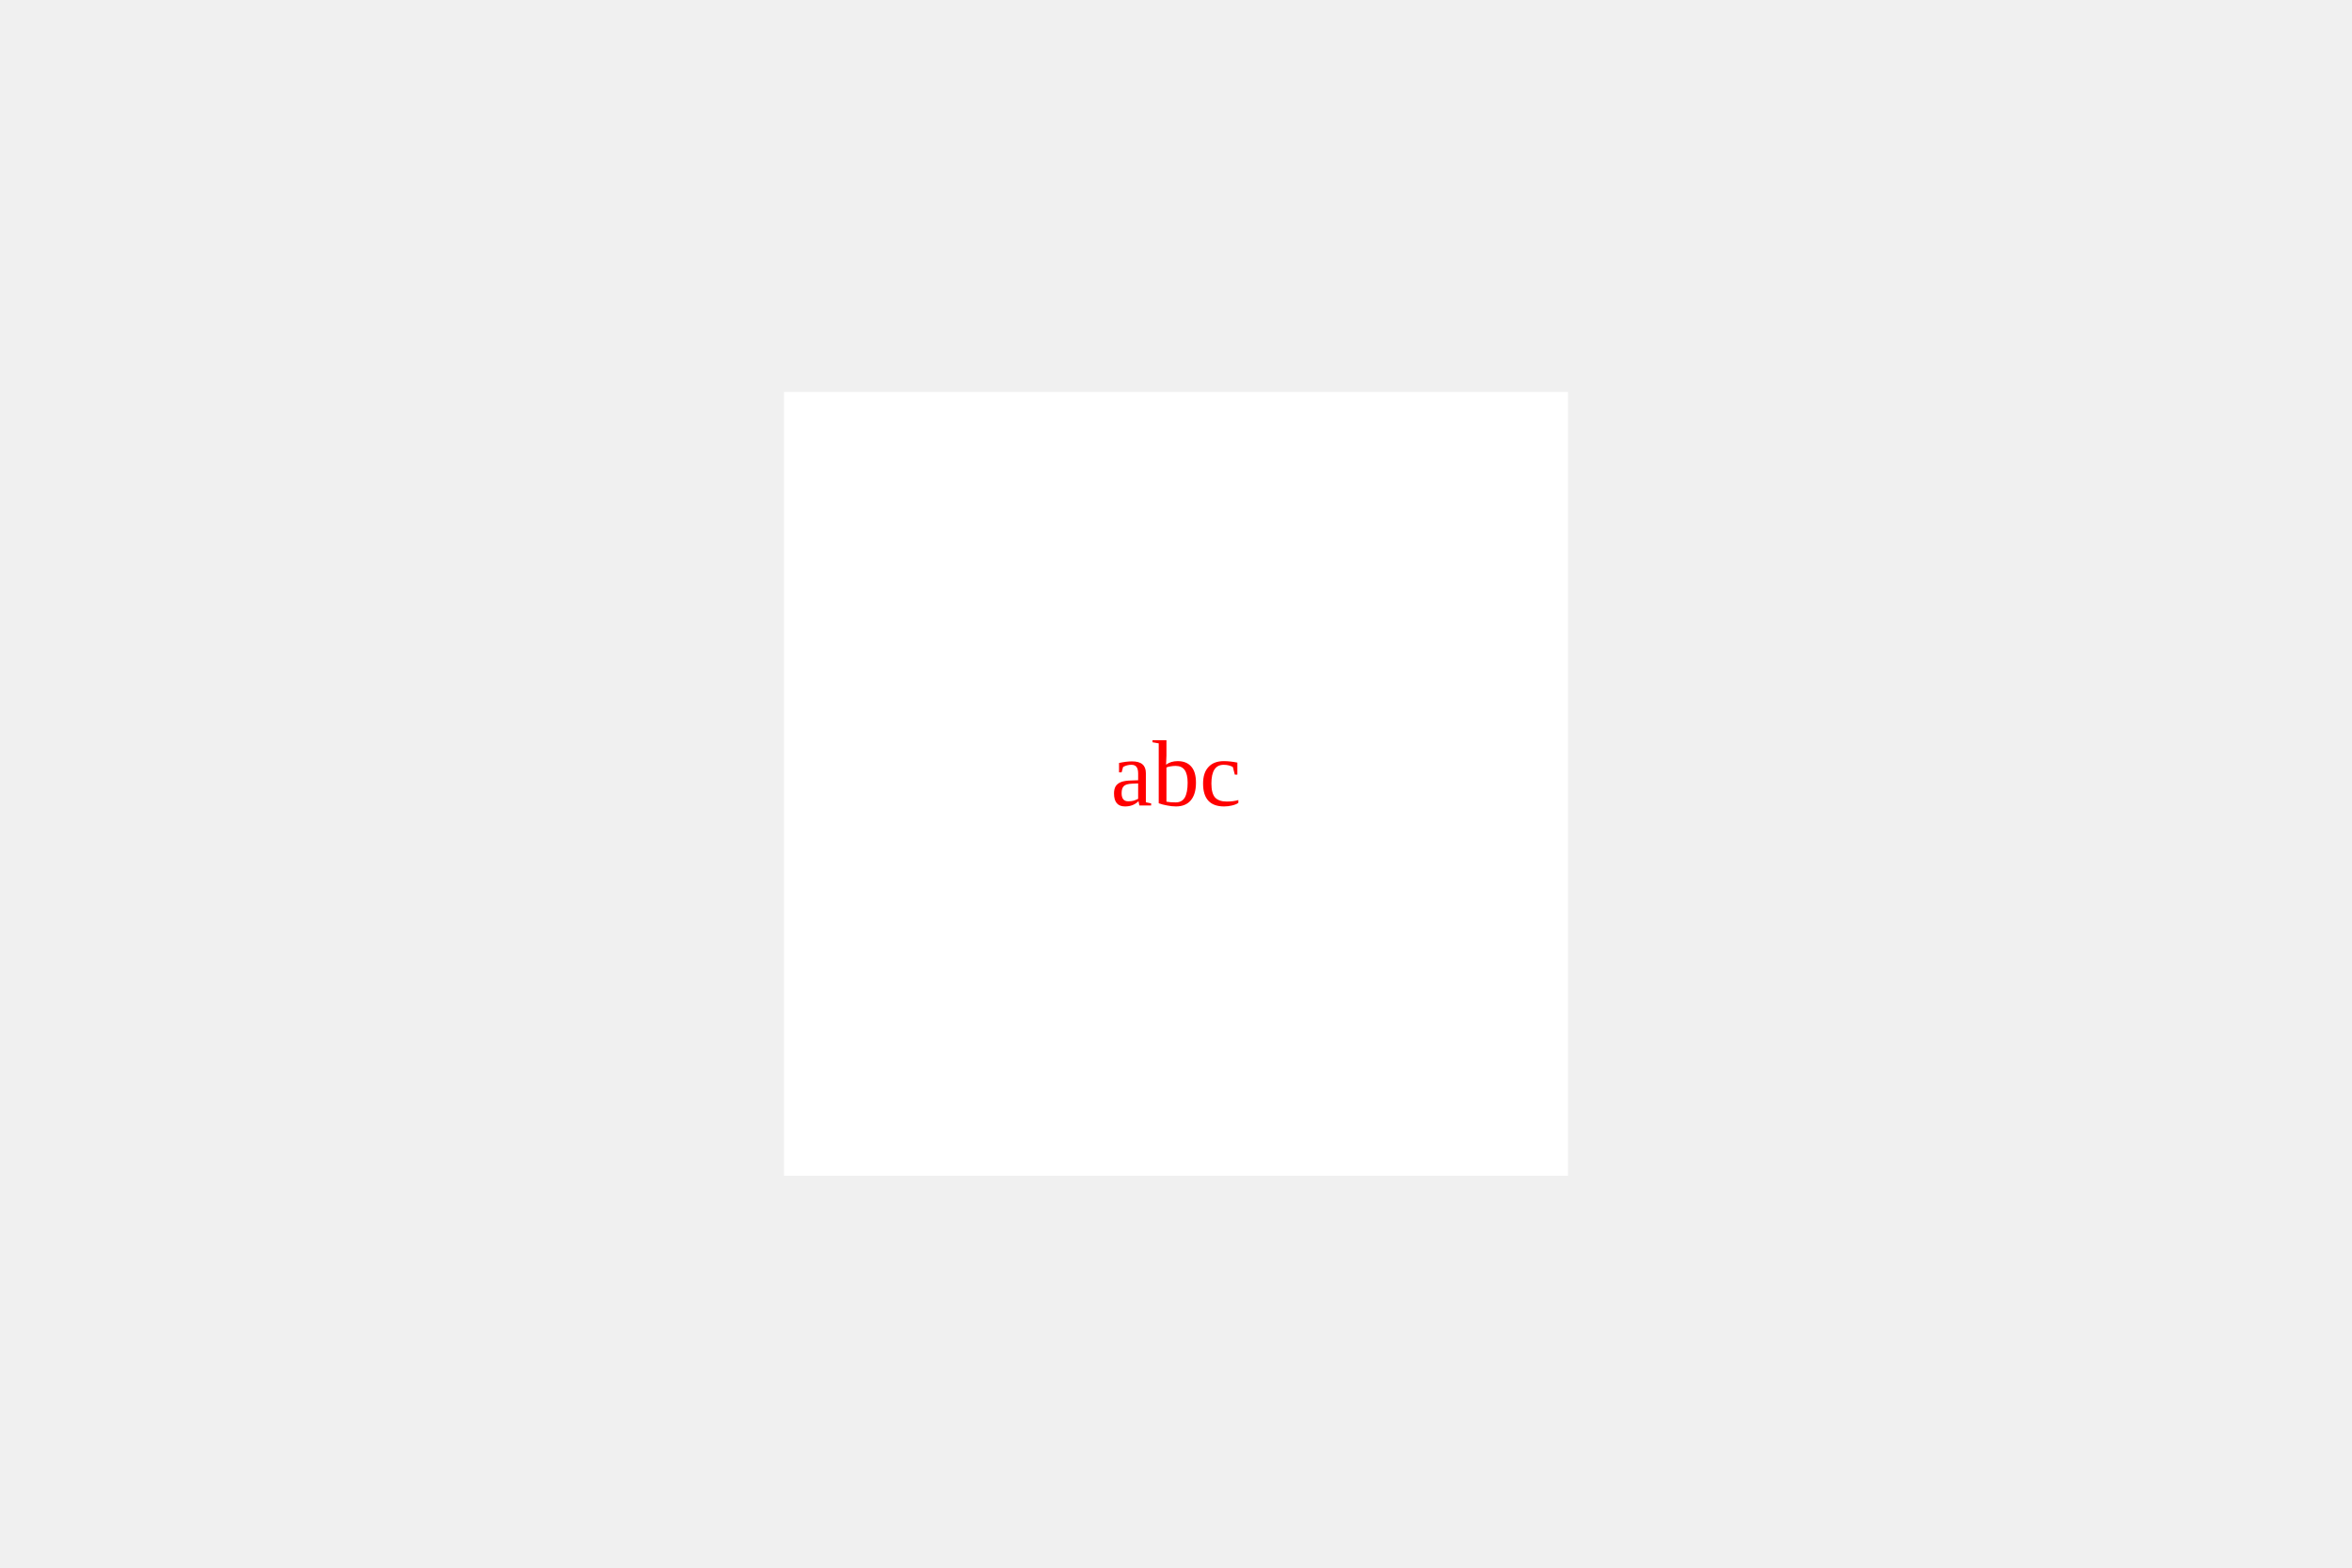
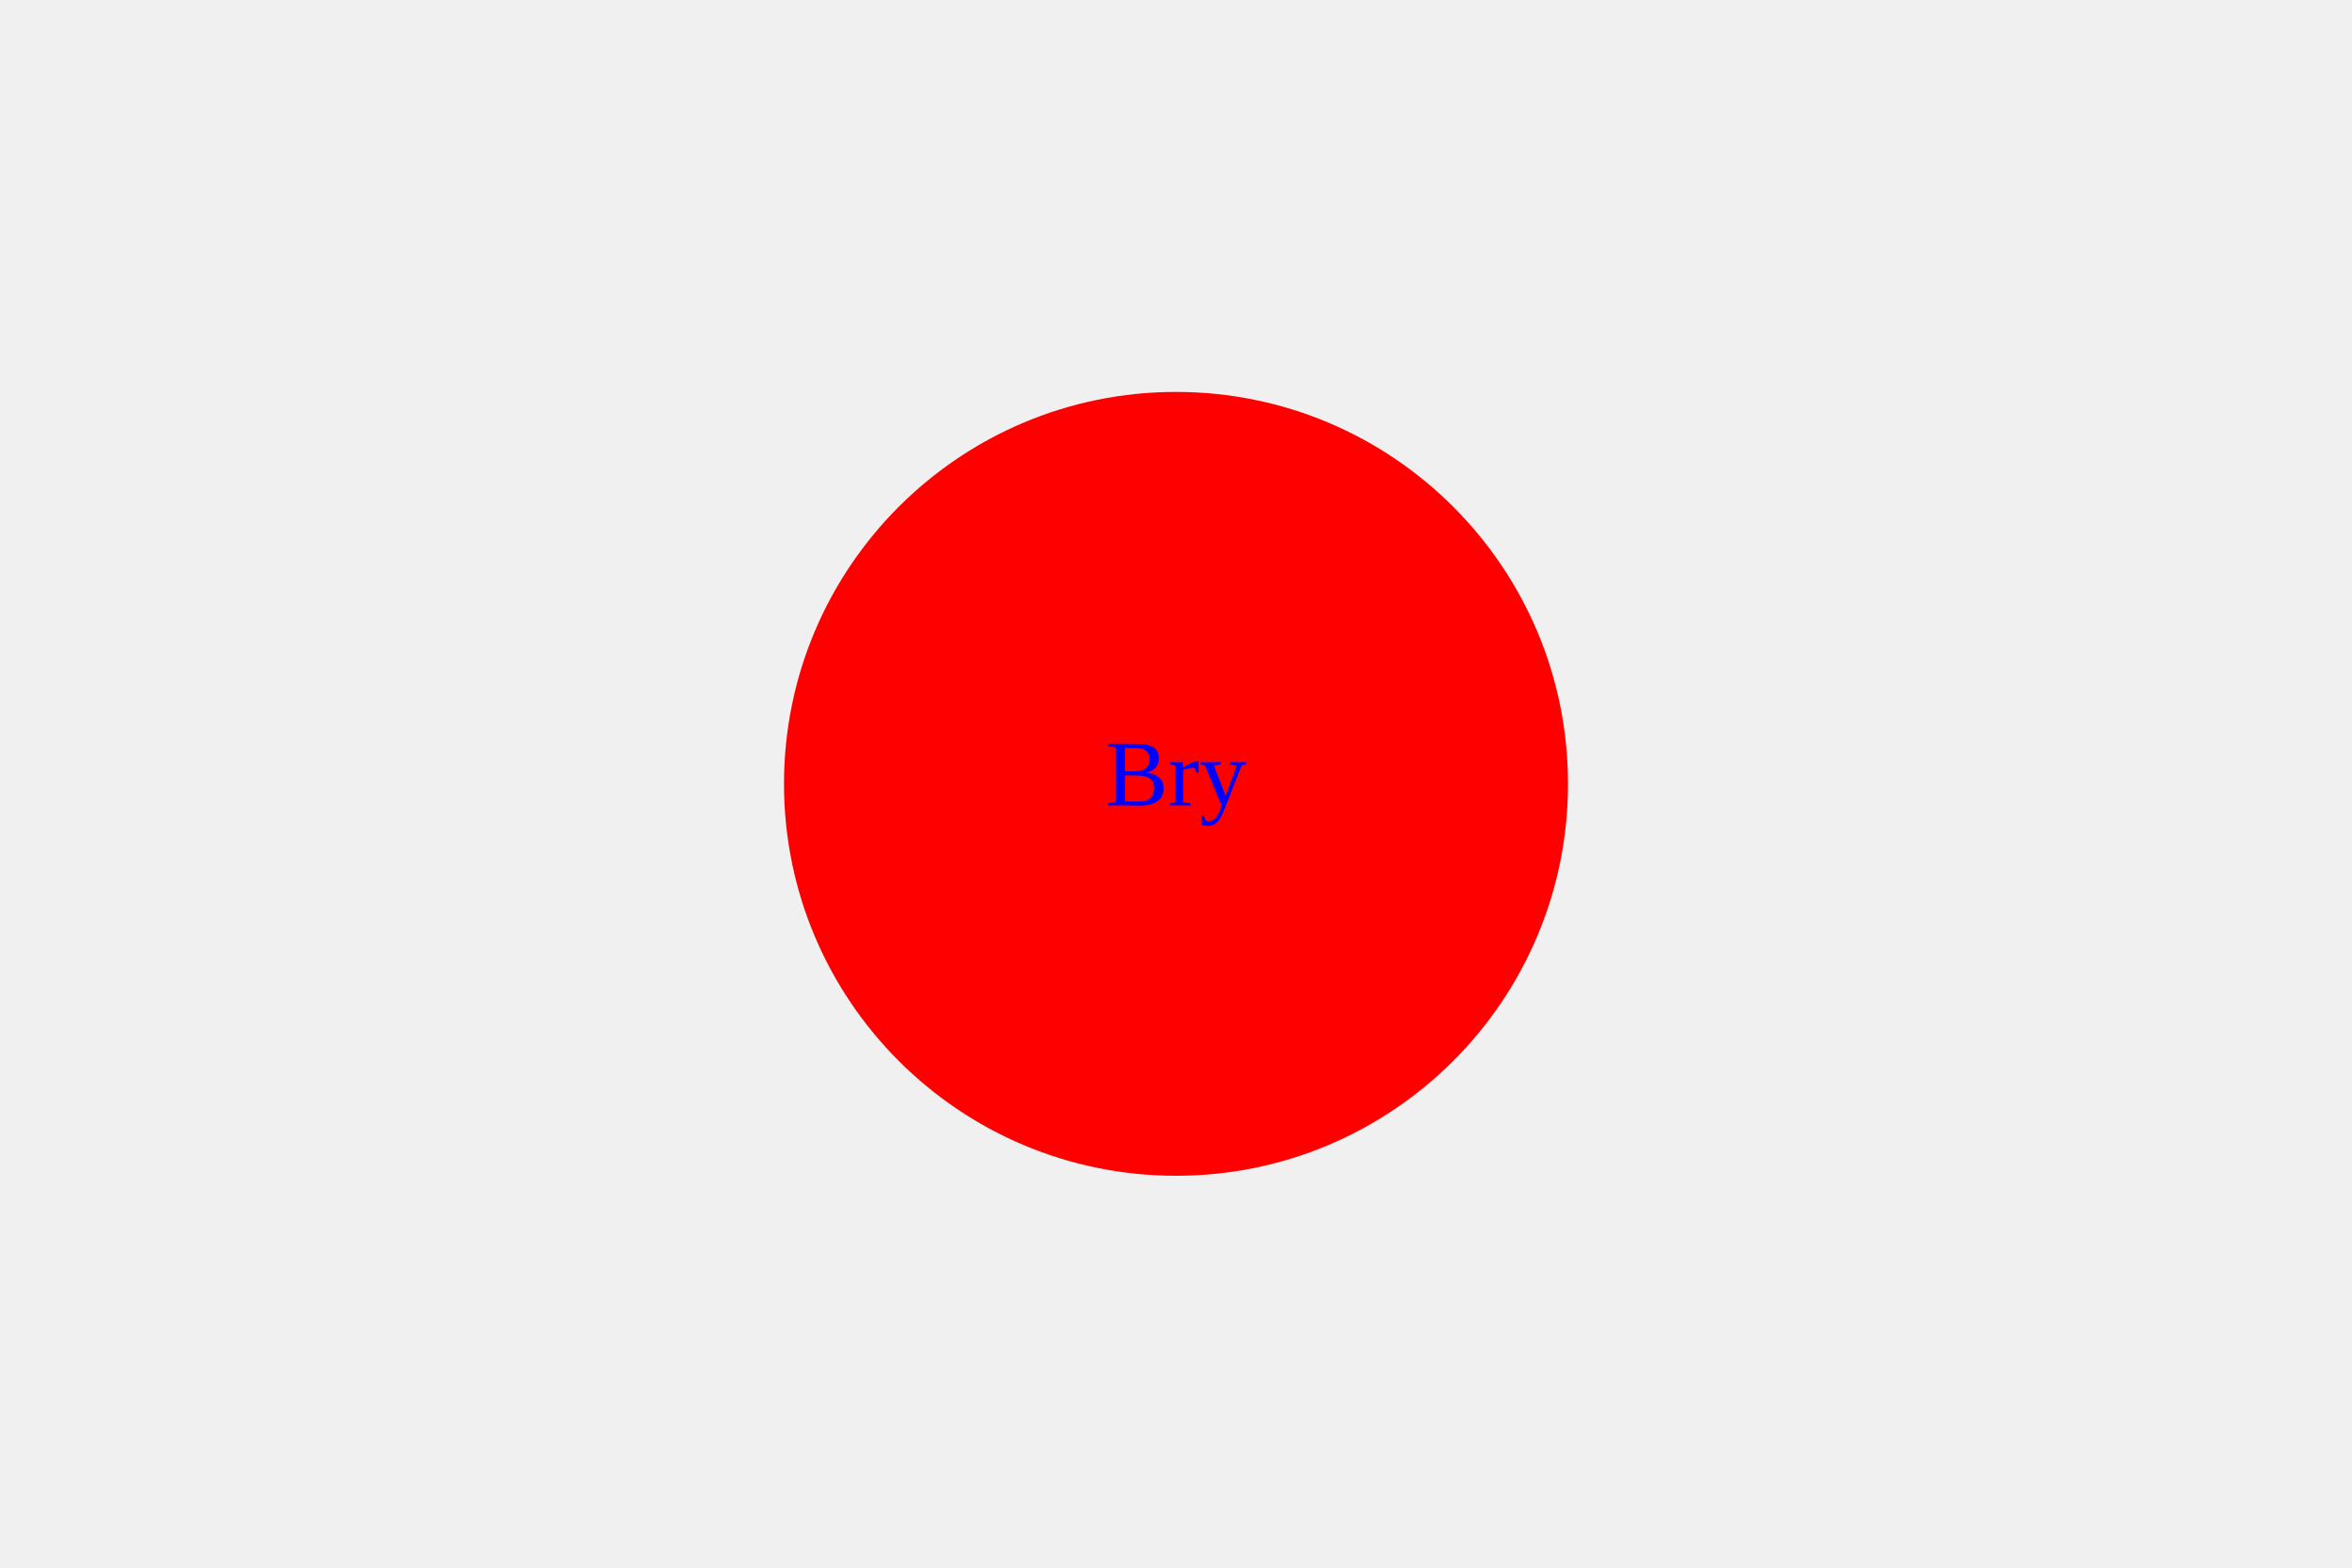
<svg xmlns="http://www.w3.org/2000/svg" width="300" height="200">
-   <rect x="100" y="50" width="100" height="100" fill="white" />
-   <text x="150" y="100" fill="red" text-anchor="middle" dominant-baseline="middle">abc</text>
+   <circle cx="150" cy="100" r="50" fill="red" />
+   <text x="150" y="100" fill="blue" text-anchor="middle" dominant-baseline="middle">Bry</text>
</svg>
